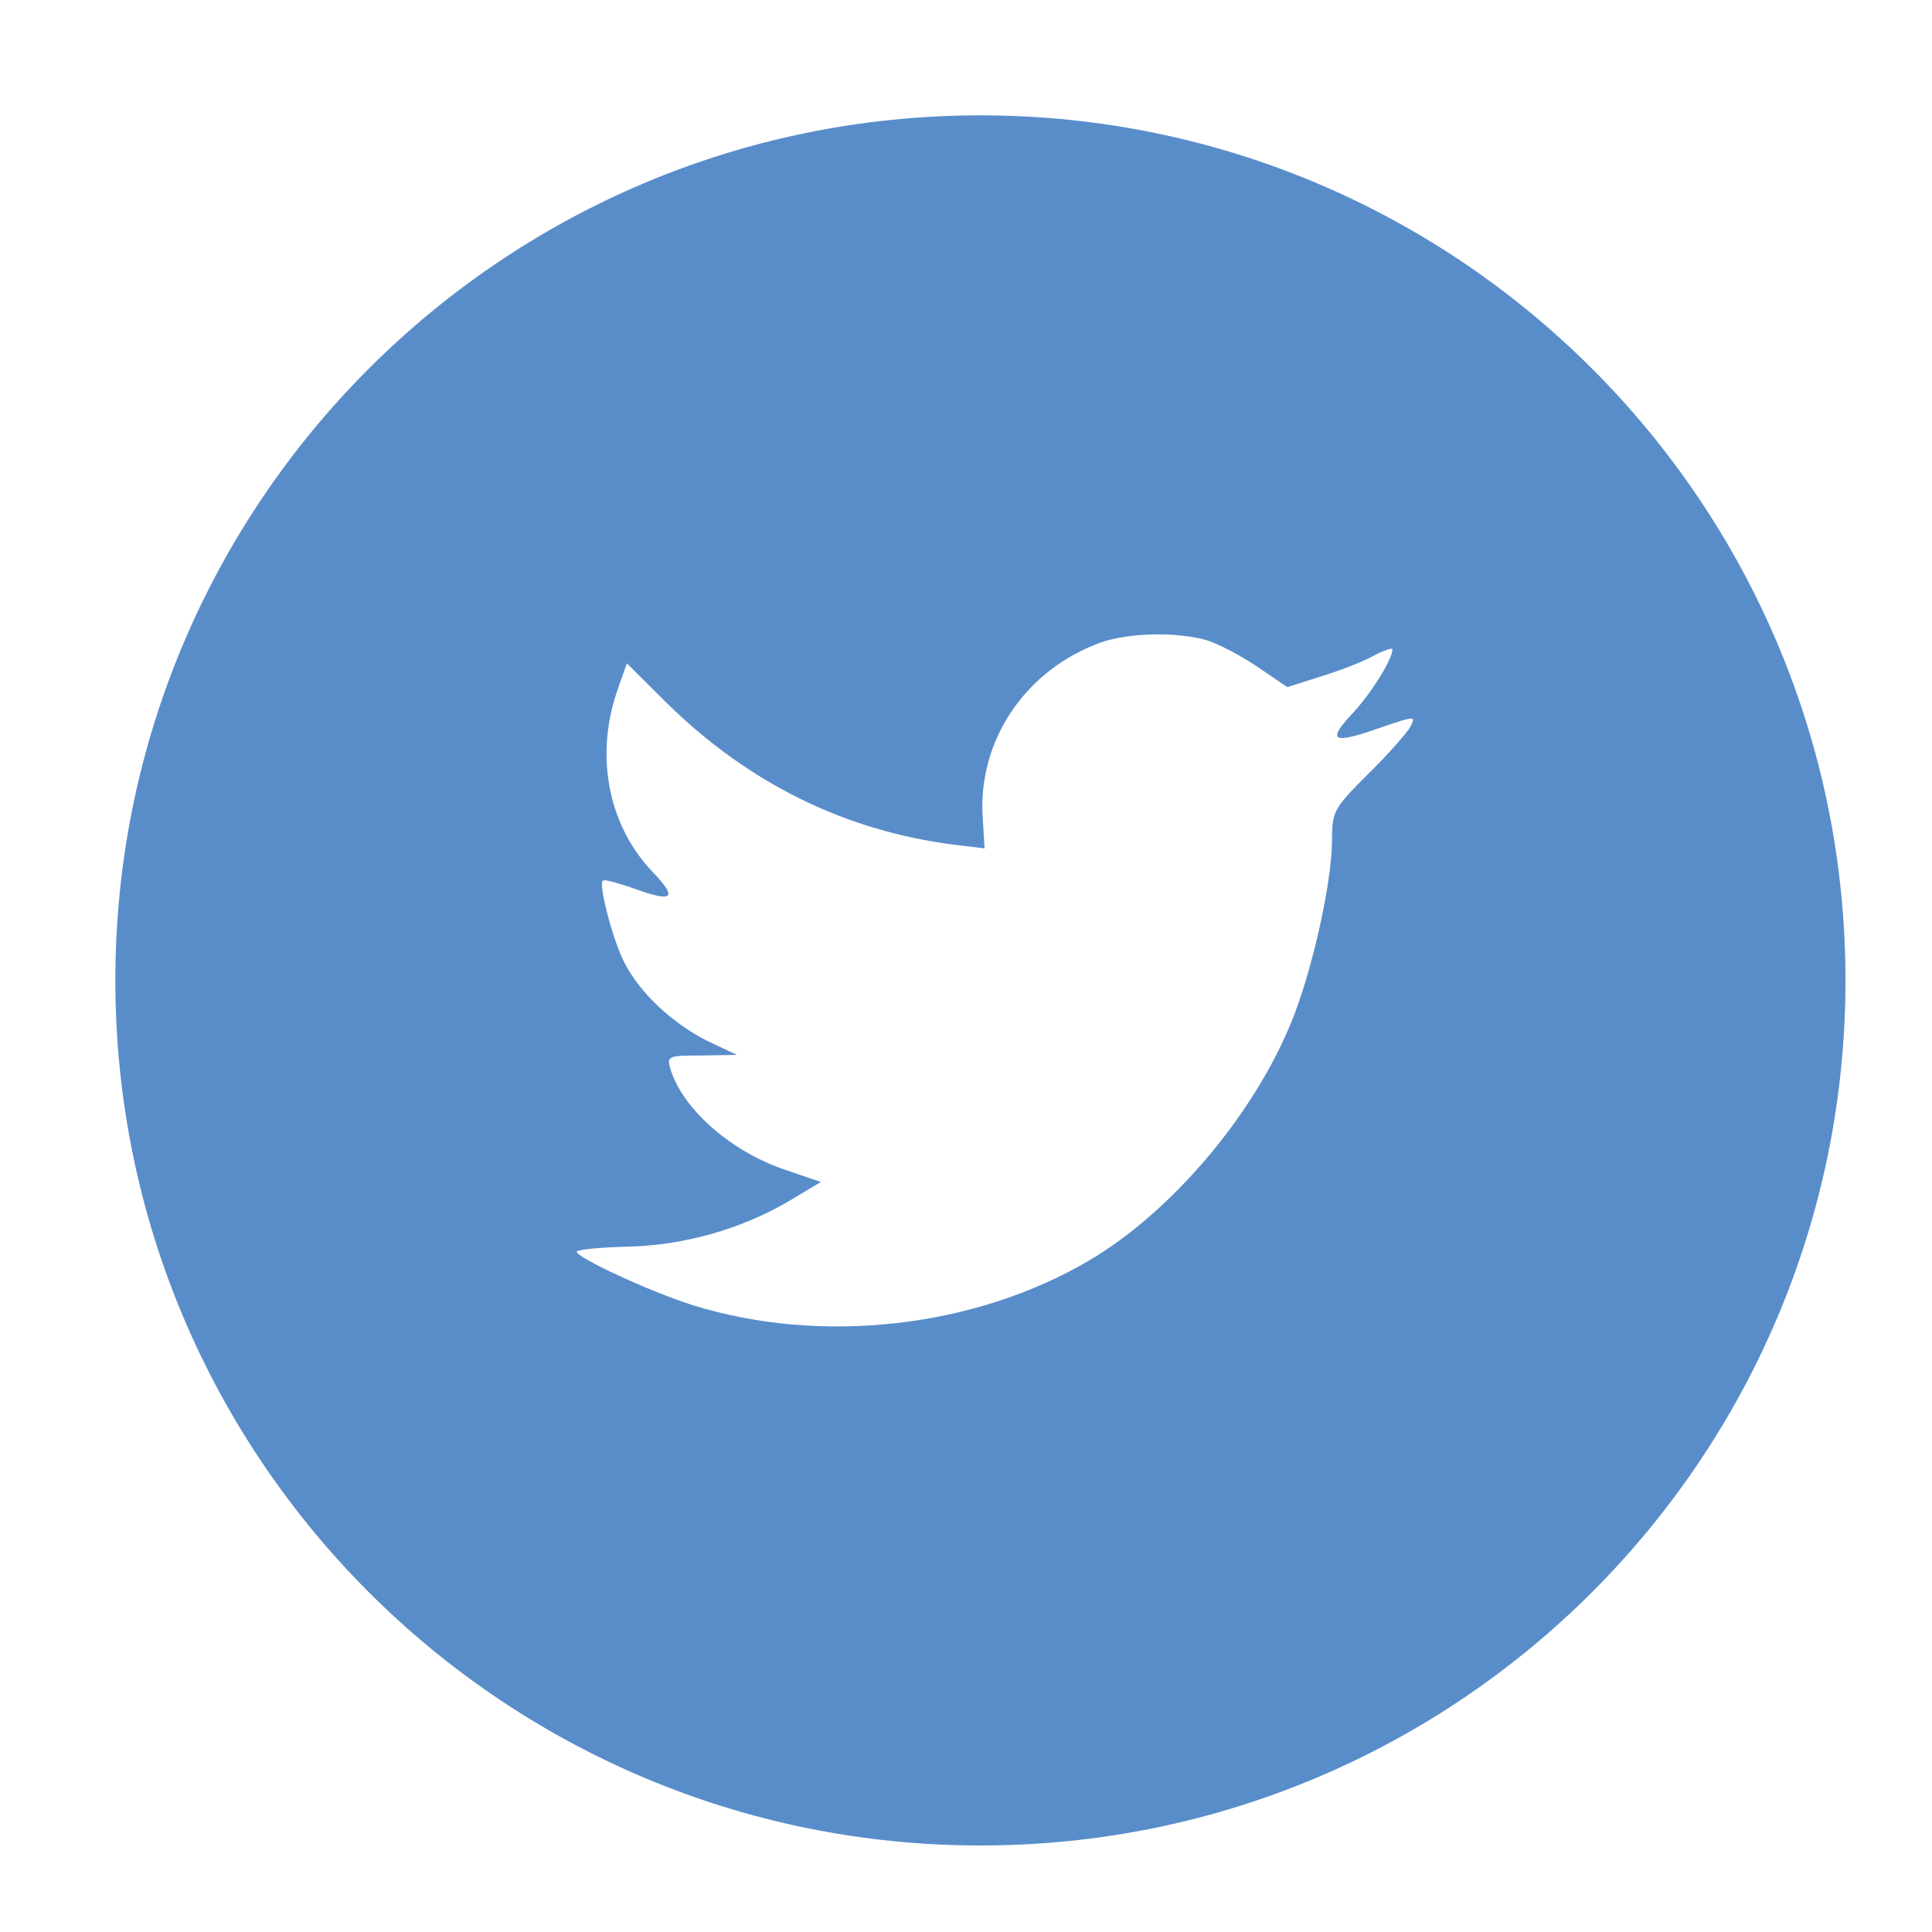
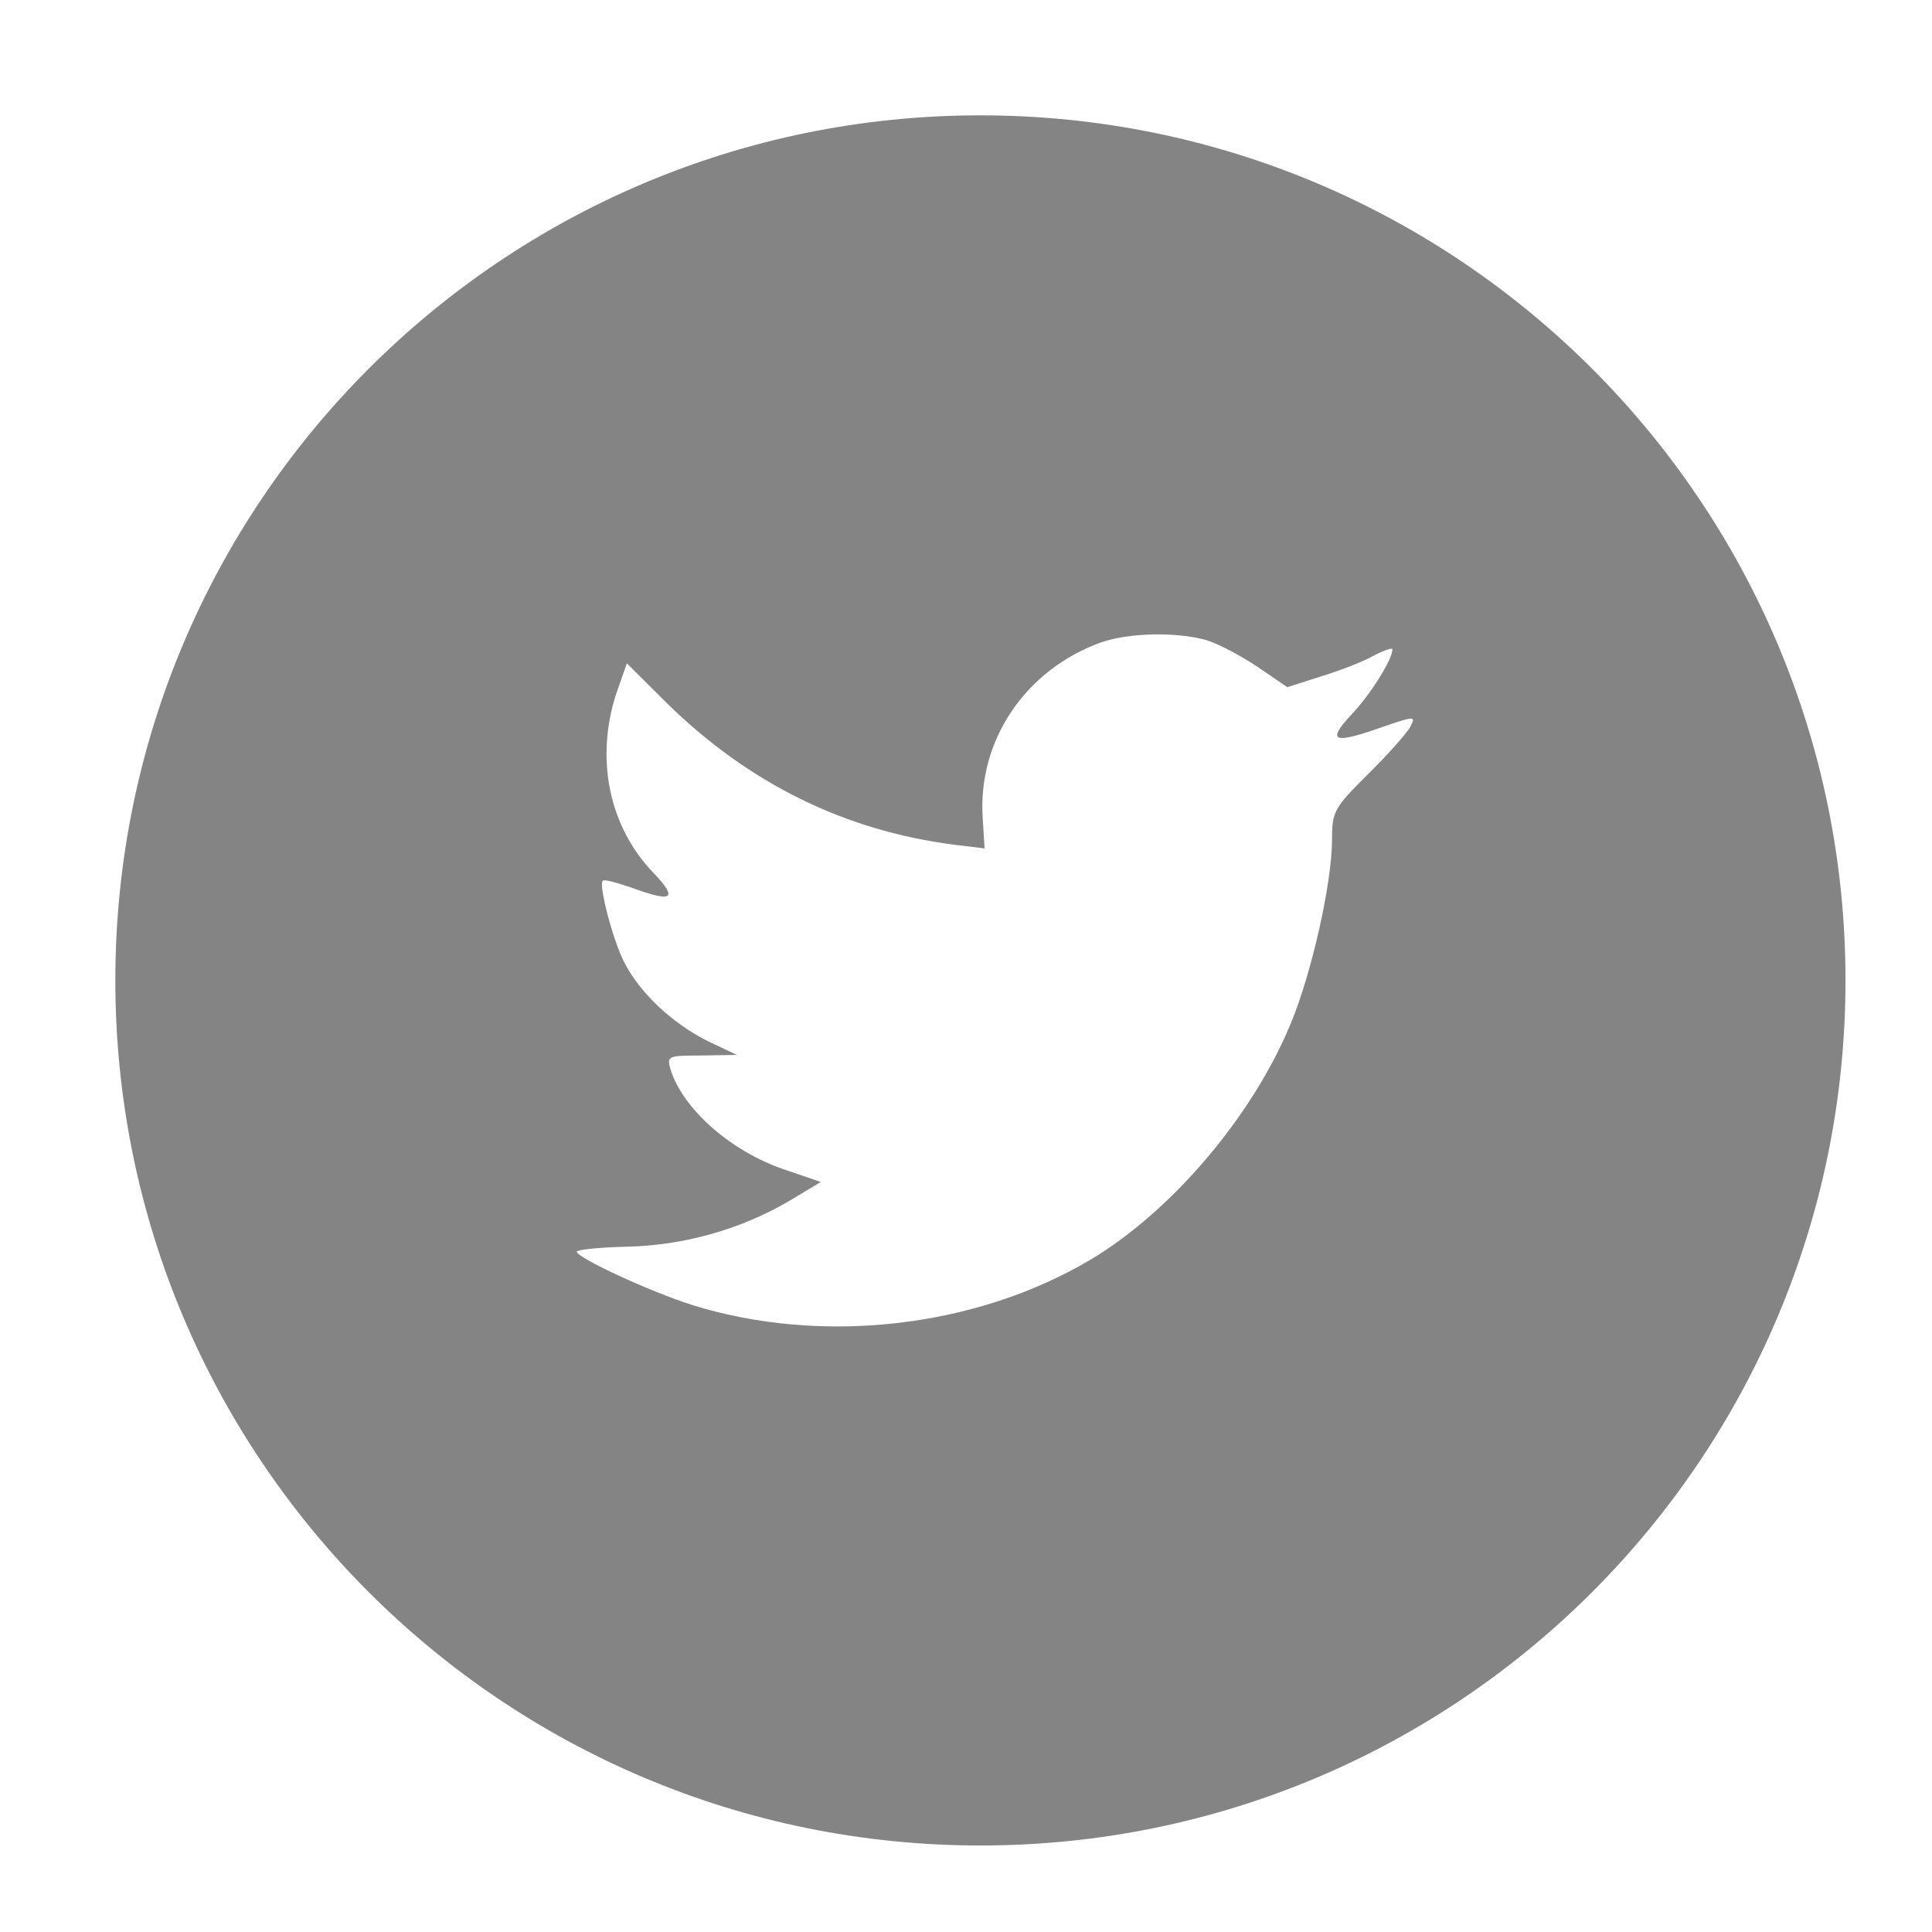
- <svg xmlns="http://www.w3.org/2000/svg" height="67px" id="Layer_1" style="enable-background:new 0 0 67 67;" version="1.1" viewBox="0 0 67 67" width="67px" xml:space="preserve">
-   <path d="M38.167,22.283c-2.619,0.953-4.274,3.411-4.086,6.101  l0.063,1.038l-1.048-0.127c-3.813-0.487-7.145-2.139-9.974-4.915l-1.383-1.377l-0.356,1.017c-0.754,2.267-0.272,4.661,1.299,6.271  c0.838,0.89,0.649,1.017-0.796,0.487c-0.503-0.169-0.943-0.296-0.985-0.233c-0.146,0.149,0.356,2.076,0.754,2.839  c0.545,1.06,1.655,2.097,2.871,2.712l1.027,0.487l-1.215,0.021c-1.173,0-1.215,0.021-1.089,0.467  c0.419,1.377,2.074,2.839,3.918,3.475l1.299,0.444l-1.131,0.678c-1.676,0.976-3.646,1.526-5.616,1.567  C20.775,43.256,20,43.341,20,43.405c0,0.211,2.557,1.397,4.044,1.864c4.463,1.377,9.765,0.783,13.746-1.568  c2.829-1.674,5.657-5,6.978-8.221c0.713-1.715,1.425-4.851,1.425-6.354c0-0.975,0.063-1.102,1.236-2.267  c0.692-0.678,1.341-1.419,1.467-1.631c0.21-0.403,0.188-0.403-0.88-0.043c-1.781,0.636-2.033,0.551-1.152-0.402  c0.649-0.678,1.425-1.907,1.425-2.267c0-0.063-0.314,0.042-0.671,0.233c-0.377,0.212-1.215,0.53-1.844,0.72l-1.131,0.361l-1.027-0.7  c-0.566-0.381-1.361-0.805-1.781-0.932C40.766,21.902,39.131,21.944,38.167,22.283z M34,64C17.432,64,4,50.568,4,34  C4,17.431,17.432,4,34,4s30,13.431,30,30C64,50.568,50.568,64,34,64z" style="fill-rule:evenodd;clip-rule:evenodd;fill:#598DCA;" />
+ <svg xmlns="http://www.w3.org/2000/svg" height="67px" id="Layer_1" style="enable-background:new 0 0 67 67;;opacity:1" version="1.1" viewBox="0 0 67 67" width="67px" xml:space="preserve">
+   <defs id="defs48" />
+   <path id="path43" style="fill-rule:evenodd;clip-rule:evenodd;fill:#848484;;opacity:1" d="M38.167,22.283c-2.619,0.953-4.274,3.411-4.086,6.101  l0.063,1.038l-1.048-0.127c-3.813-0.487-7.145-2.139-9.974-4.915l-1.383-1.377l-0.356,1.017c-0.754,2.267-0.272,4.661,1.299,6.271  c0.838,0.89,0.649,1.017-0.796,0.487c-0.503-0.169-0.943-0.296-0.985-0.233c-0.146,0.149,0.356,2.076,0.754,2.839  c0.545,1.06,1.655,2.097,2.871,2.712l1.027,0.487l-1.215,0.021c-1.173,0-1.215,0.021-1.089,0.467  c0.419,1.377,2.074,2.839,3.918,3.475l1.299,0.444l-1.131,0.678c-1.676,0.976-3.646,1.526-5.616,1.567  C20.775,43.256,20,43.341,20,43.405c0,0.211,2.557,1.397,4.044,1.864c4.463,1.377,9.765,0.783,13.746-1.568  c2.829-1.674,5.657-5,6.978-8.221c0.713-1.715,1.425-4.851,1.425-6.354c0-0.975,0.063-1.102,1.236-2.267  c0.692-0.678,1.341-1.419,1.467-1.631c0.21-0.403,0.188-0.403-0.88-0.043c-1.781,0.636-2.033,0.551-1.152-0.402  c0.649-0.678,1.425-1.907,1.425-2.267c0-0.063-0.314,0.042-0.671,0.233c-0.377,0.212-1.215,0.53-1.844,0.72l-1.131,0.361l-1.027-0.7  c-0.566-0.381-1.361-0.805-1.781-0.932C40.766,21.902,39.131,21.944,38.167,22.283z M34,64C17.432,64,4,50.568,4,34  C4,17.431,17.432,4,34,4s30,13.431,30,30C64,50.568,50.568,64,34,64z" />
</svg>
